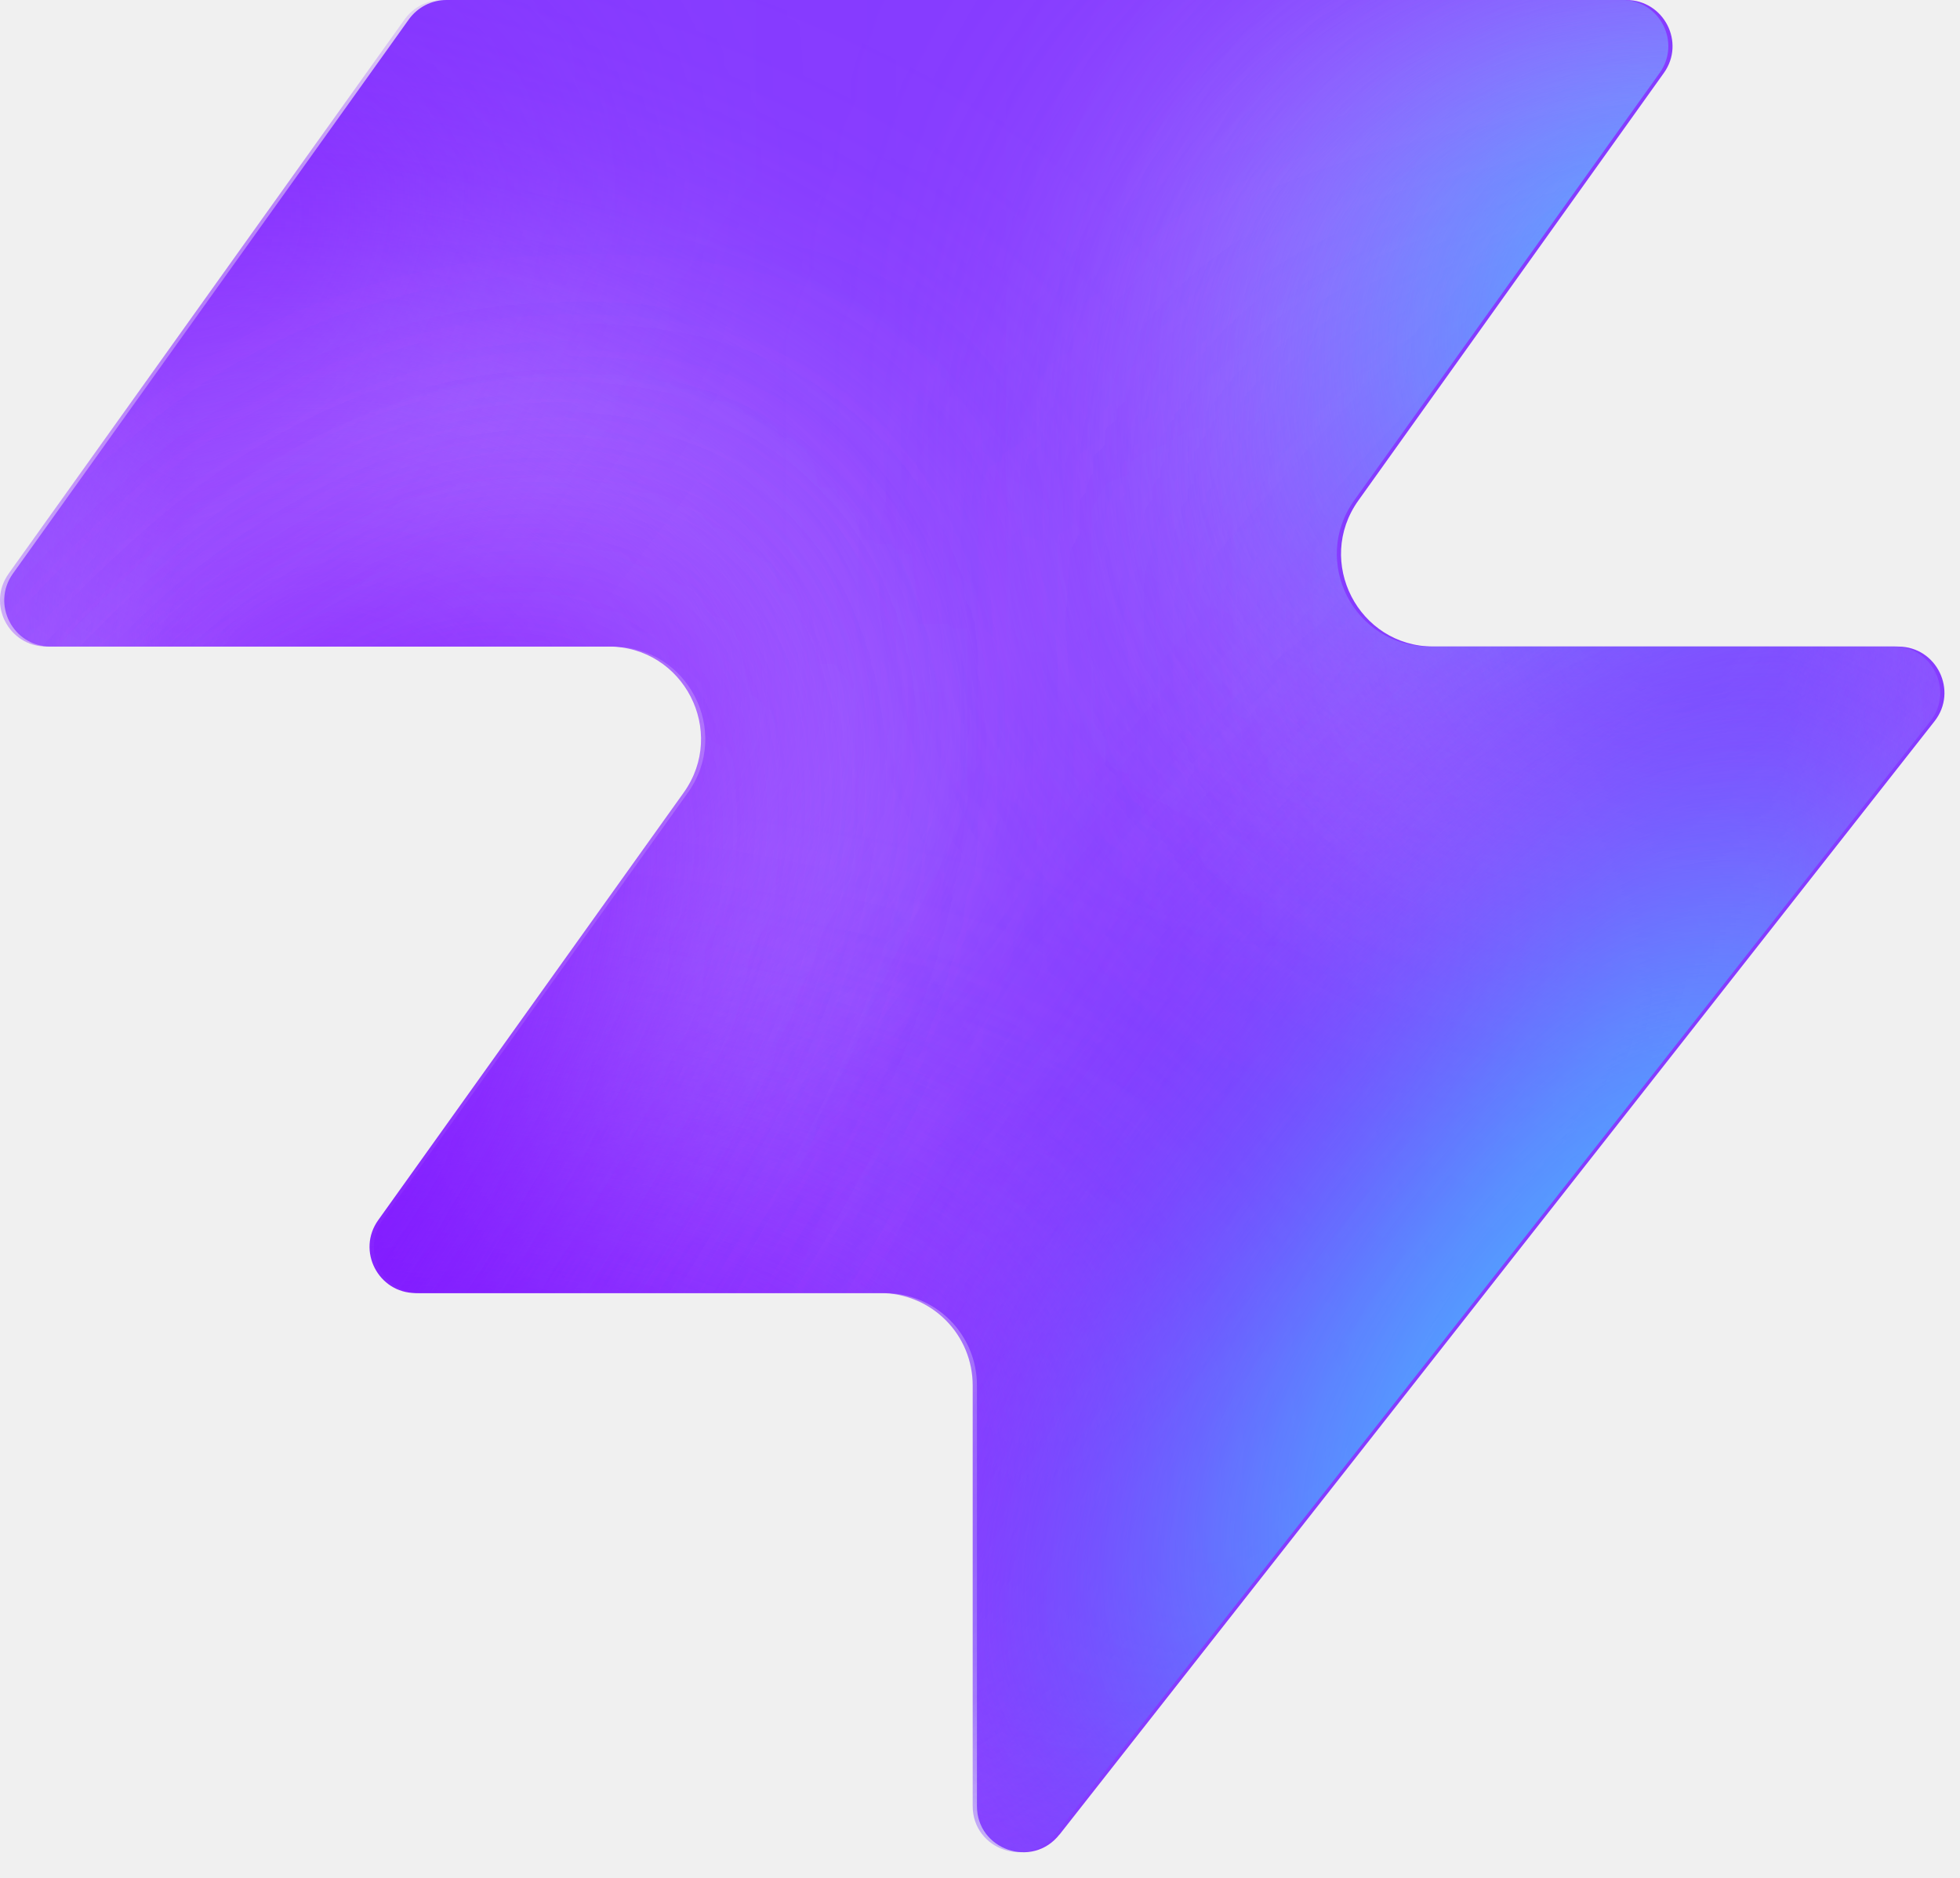
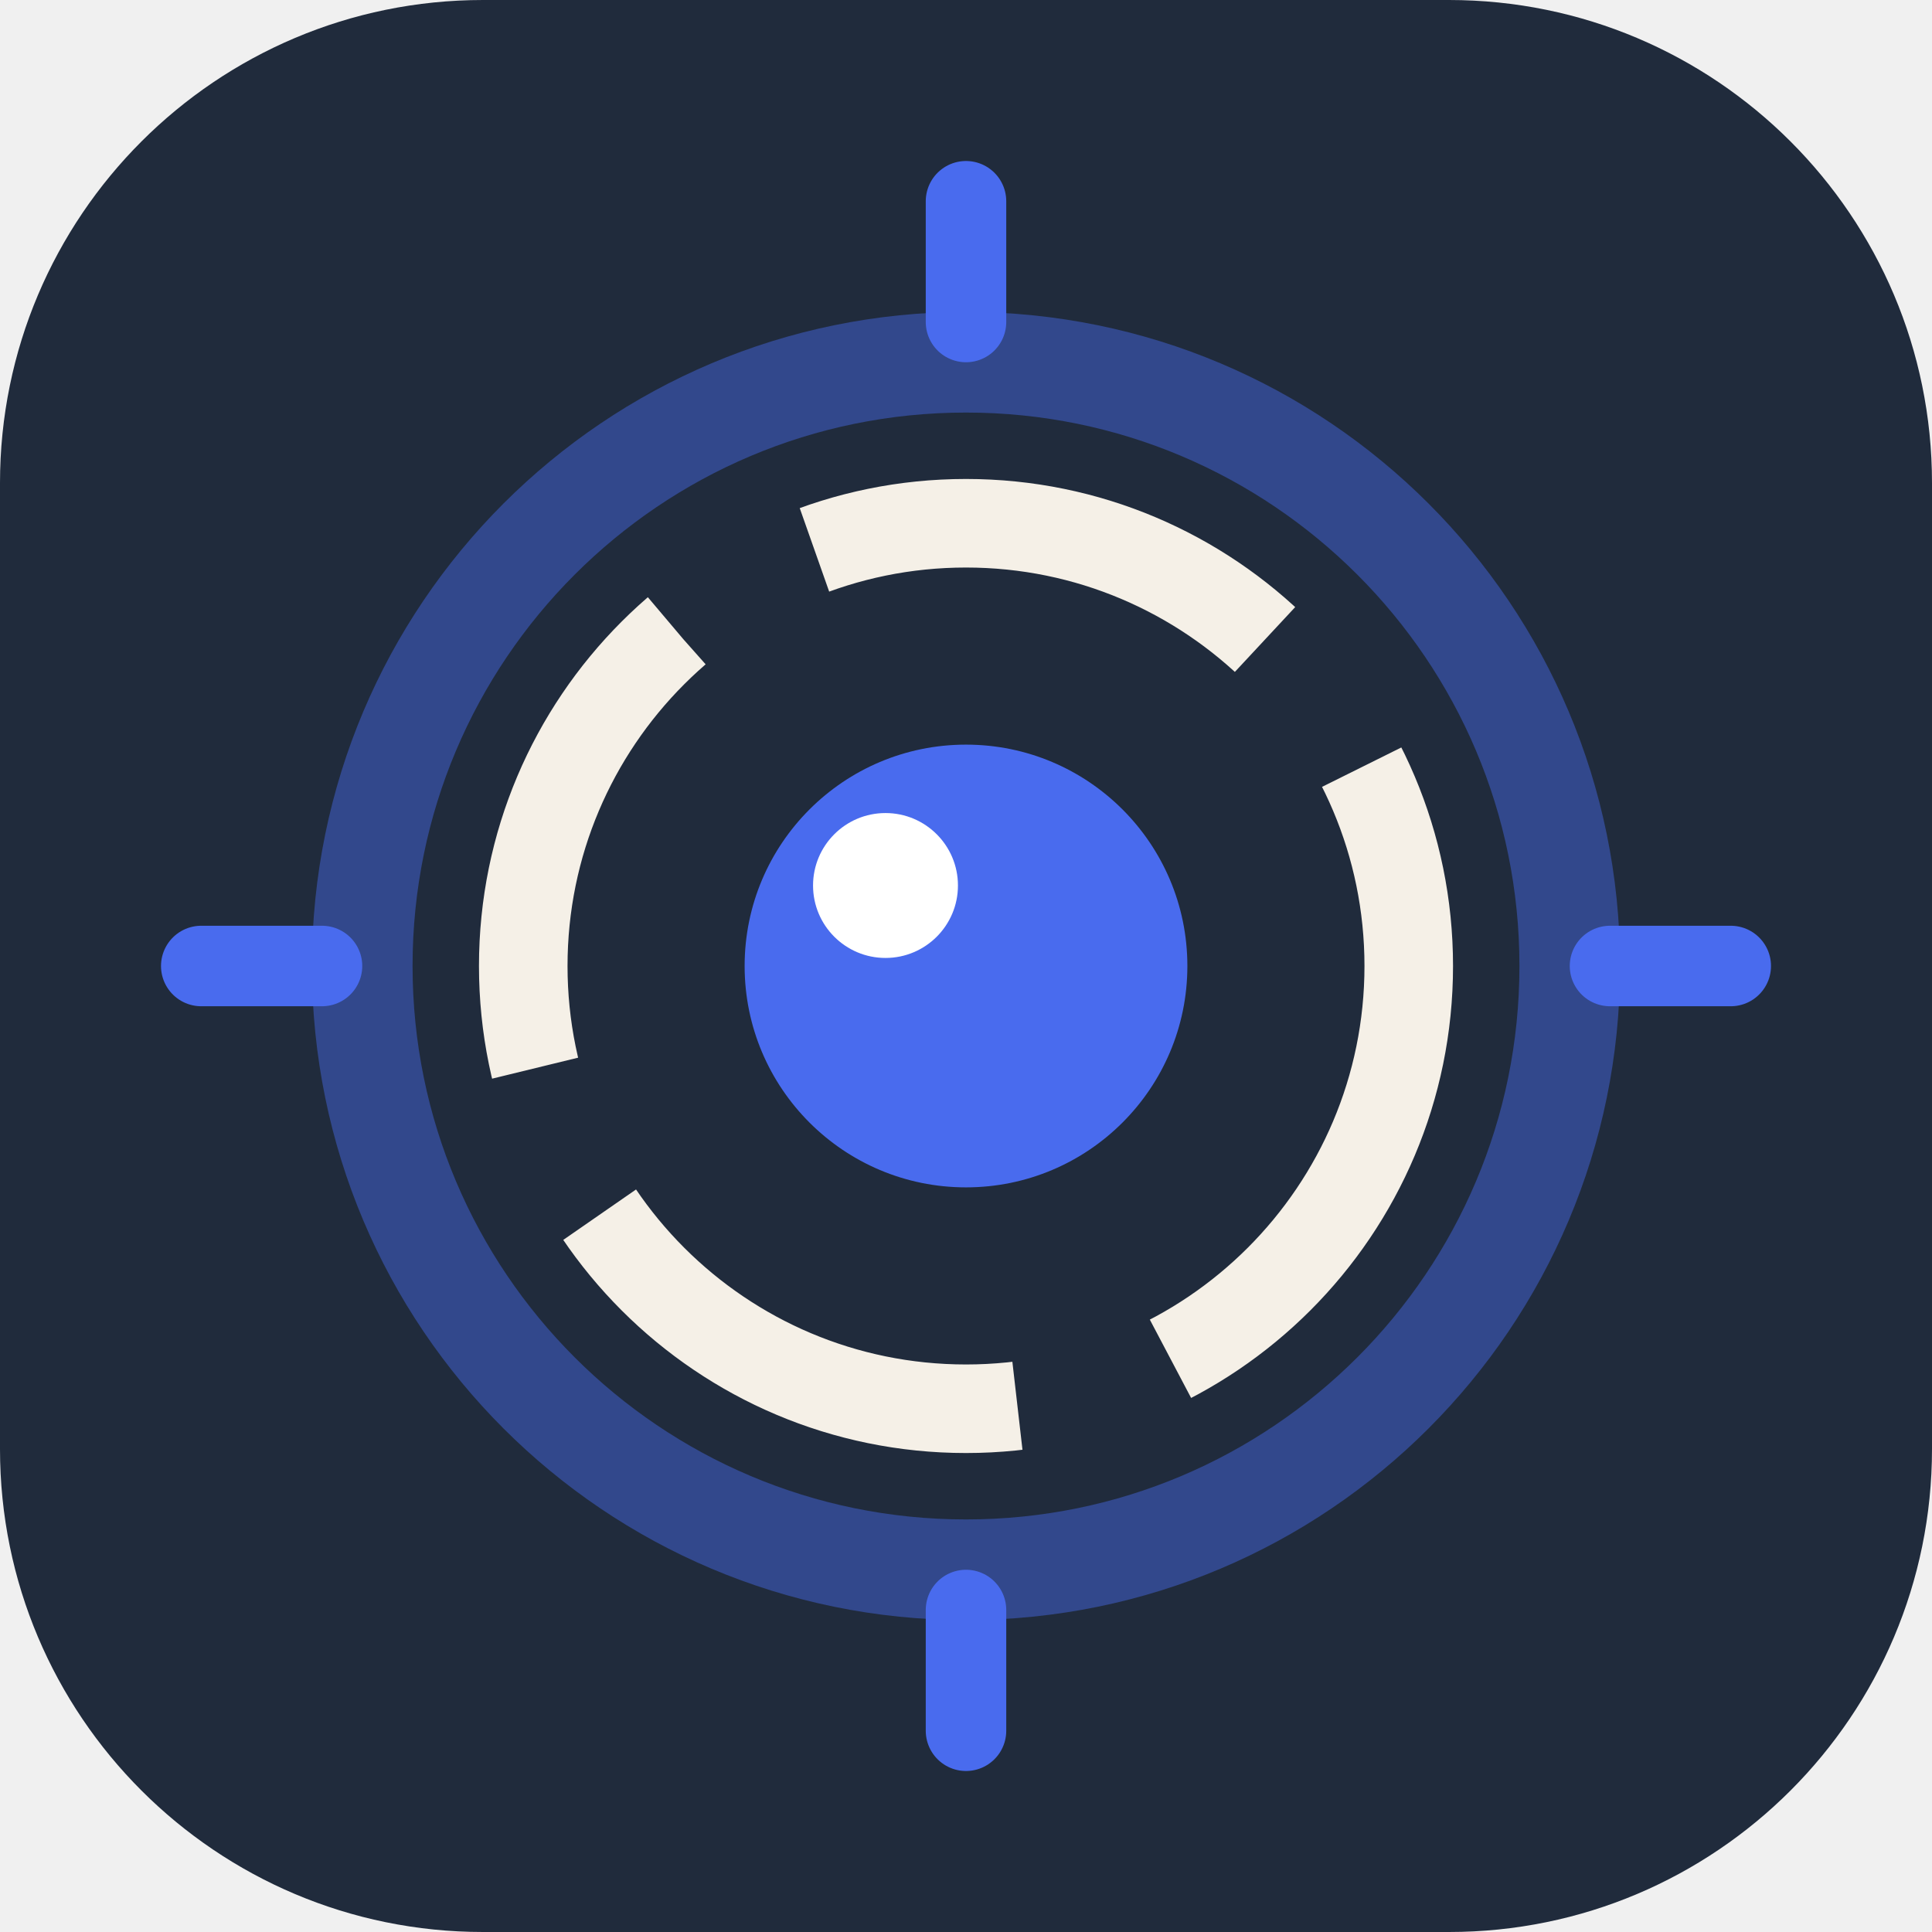
- <svg xmlns="http://www.w3.org/2000/svg" width="48" height="46" fill="none" viewBox="0 0 48 46">
-   <path fill="#863bff" d="M25.946 44.938c-.664.845-2.021.375-2.021-.698V33.937a2.26 2.26 0 0 0-2.262-2.262H10.287c-.92 0-1.456-1.04-.92-1.788l7.48-10.471c1.07-1.497 0-3.578-1.842-3.578H1.237c-.92 0-1.456-1.04-.92-1.788L10.013.474c.214-.297.556-.474.92-.474h28.894c.92 0 1.456 1.04.92 1.788l-7.48 10.471c-1.07 1.498 0 3.579 1.842 3.579h11.377c.943 0 1.473 1.088.89 1.83L25.947 44.94z" style="fill:#863bff;fill:color(display-p3 .525 .23 1);fill-opacity:1" />
-   <mask id="a" width="48" height="46" x="0" y="0" maskUnits="userSpaceOnUse" style="mask-type:alpha">
-     <path fill="#000" d="M25.842 44.938c-.664.844-2.021.375-2.021-.698V33.937a2.26 2.26 0 0 0-2.262-2.262H10.183c-.92 0-1.456-1.04-.92-1.788l7.48-10.471c1.07-1.498 0-3.579-1.842-3.579H1.133c-.92 0-1.456-1.04-.92-1.787L9.91.473c.214-.297.556-.474.92-.474h28.894c.92 0 1.456 1.04.92 1.788l-7.48 10.471c-1.07 1.498 0 3.578 1.842 3.578h11.377c.943 0 1.473 1.088.89 1.832L25.843 44.94z" style="fill:#000;fill-opacity:1" />
-   </mask>
-   <g mask="url(#a)">
-     <g filter="url(#b)">
-       <ellipse cx="5.508" cy="14.704" fill="#ede6ff" rx="5.508" ry="14.704" style="fill:#ede6ff;fill:color(display-p3 .927 .903 1);fill-opacity:1" transform="matrix(.00324 1 1 -.00324 -4.47 31.516)" />
-     </g>
-     <g filter="url(#c)">
-       <ellipse cx="10.399" cy="29.851" fill="#ede6ff" rx="10.399" ry="29.851" style="fill:#ede6ff;fill:color(display-p3 .927 .903 1);fill-opacity:1" transform="matrix(.00324 1 1 -.00324 -39.328 7.883)" />
-     </g>
-     <g filter="url(#d)">
-       <ellipse cx="5.508" cy="30.487" fill="#7e14ff" rx="5.508" ry="30.487" style="fill:#7e14ff;fill:color(display-p3 .492 .077 1);fill-opacity:1" transform="rotate(89.814 -25.913 -14.639)scale(1 -1)" />
-     </g>
-     <g filter="url(#e)">
-       <ellipse cx="5.508" cy="30.599" fill="#7e14ff" rx="5.508" ry="30.599" style="fill:#7e14ff;fill:color(display-p3 .492 .077 1);fill-opacity:1" transform="rotate(89.814 -32.644 -3.334)scale(1 -1)" />
-     </g>
-     <g filter="url(#f)">
-       <ellipse cx="5.508" cy="30.599" fill="#7e14ff" rx="5.508" ry="30.599" style="fill:#7e14ff;fill:color(display-p3 .492 .077 1);fill-opacity:1" transform="matrix(.00324 1 1 -.00324 -34.34 30.47)" />
-     </g>
-     <g filter="url(#g)">
-       <ellipse cx="14.072" cy="22.078" fill="#ede6ff" rx="14.072" ry="22.078" style="fill:#ede6ff;fill:color(display-p3 .927 .903 1);fill-opacity:1" transform="rotate(93.35 24.506 48.493)scale(-1 1)" />
-     </g>
-     <g filter="url(#h)">
-       <ellipse cx="3.47" cy="21.501" fill="#7e14ff" rx="3.47" ry="21.501" style="fill:#7e14ff;fill:color(display-p3 .492 .077 1);fill-opacity:1" transform="rotate(89.009 28.708 47.59)scale(-1 1)" />
-     </g>
-     <g filter="url(#i)">
-       <ellipse cx="3.47" cy="21.501" fill="#7e14ff" rx="3.47" ry="21.501" style="fill:#7e14ff;fill:color(display-p3 .492 .077 1);fill-opacity:1" transform="rotate(89.009 28.708 47.59)scale(-1 1)" />
-     </g>
-     <g filter="url(#j)">
-       <ellipse cx=".387" cy="8.972" fill="#7e14ff" rx="4.407" ry="29.108" style="fill:#7e14ff;fill:color(display-p3 .492 .077 1);fill-opacity:1" transform="rotate(39.51 .387 8.972)" />
-     </g>
-     <g filter="url(#k)">
-       <ellipse cx="47.523" cy="-6.092" fill="#7e14ff" rx="4.407" ry="29.108" style="fill:#7e14ff;fill:color(display-p3 .492 .077 1);fill-opacity:1" transform="rotate(37.892 47.523 -6.092)" />
-     </g>
-     <g filter="url(#l)">
-       <ellipse cx="41.412" cy="6.333" fill="#47bfff" rx="5.971" ry="9.665" style="fill:#47bfff;fill:color(display-p3 .28 .748 1);fill-opacity:1" transform="rotate(37.892 41.412 6.333)" />
-     </g>
-     <g filter="url(#m)">
-       <ellipse cx="-1.879" cy="38.332" fill="#7e14ff" rx="4.407" ry="29.108" style="fill:#7e14ff;fill:color(display-p3 .492 .077 1);fill-opacity:1" transform="rotate(37.892 -1.88 38.332)" />
-     </g>
-     <g filter="url(#n)">
-       <ellipse cx="-1.879" cy="38.332" fill="#7e14ff" rx="4.407" ry="29.108" style="fill:#7e14ff;fill:color(display-p3 .492 .077 1);fill-opacity:1" transform="rotate(37.892 -1.88 38.332)" />
-     </g>
-     <g filter="url(#o)">
-       <ellipse cx="35.651" cy="29.907" fill="#7e14ff" rx="4.407" ry="29.108" style="fill:#7e14ff;fill:color(display-p3 .492 .077 1);fill-opacity:1" transform="rotate(37.892 35.651 29.907)" />
-     </g>
-     <g filter="url(#p)">
-       <ellipse cx="38.418" cy="32.4" fill="#47bfff" rx="5.971" ry="15.297" style="fill:#47bfff;fill:color(display-p3 .28 .748 1);fill-opacity:1" transform="rotate(37.892 38.418 32.4)" />
-     </g>
-   </g>
-   <defs>
-     <filter id="b" width="60.045" height="41.654" x="-19.77" y="16.149" color-interpolation-filters="sRGB" filterUnits="userSpaceOnUse">
-       <feFlood flood-opacity="0" result="BackgroundImageFix" />
-       <feBlend in="SourceGraphic" in2="BackgroundImageFix" result="shape" />
-       <feGaussianBlur result="effect1_foregroundBlur_2002_17158" stdDeviation="7.659" />
-     </filter>
-     <filter id="c" width="90.34" height="51.437" x="-54.613" y="-7.533" color-interpolation-filters="sRGB" filterUnits="userSpaceOnUse">
-       <feFlood flood-opacity="0" result="BackgroundImageFix" />
-       <feBlend in="SourceGraphic" in2="BackgroundImageFix" result="shape" />
-       <feGaussianBlur result="effect1_foregroundBlur_2002_17158" stdDeviation="7.659" />
-     </filter>
-     <filter id="d" width="79.355" height="29.4" x="-49.64" y="2.03" color-interpolation-filters="sRGB" filterUnits="userSpaceOnUse">
-       <feFlood flood-opacity="0" result="BackgroundImageFix" />
-       <feBlend in="SourceGraphic" in2="BackgroundImageFix" result="shape" />
-       <feGaussianBlur result="effect1_foregroundBlur_2002_17158" stdDeviation="4.596" />
-     </filter>
-     <filter id="e" width="79.579" height="29.4" x="-45.045" y="20.029" color-interpolation-filters="sRGB" filterUnits="userSpaceOnUse">
-       <feFlood flood-opacity="0" result="BackgroundImageFix" />
-       <feBlend in="SourceGraphic" in2="BackgroundImageFix" result="shape" />
-       <feGaussianBlur result="effect1_foregroundBlur_2002_17158" stdDeviation="4.596" />
-     </filter>
-     <filter id="f" width="79.579" height="29.4" x="-43.513" y="21.178" color-interpolation-filters="sRGB" filterUnits="userSpaceOnUse">
-       <feFlood flood-opacity="0" result="BackgroundImageFix" />
-       <feBlend in="SourceGraphic" in2="BackgroundImageFix" result="shape" />
-       <feGaussianBlur result="effect1_foregroundBlur_2002_17158" stdDeviation="4.596" />
-     </filter>
-     <filter id="g" width="74.749" height="58.852" x="15.756" y="-17.901" color-interpolation-filters="sRGB" filterUnits="userSpaceOnUse">
-       <feFlood flood-opacity="0" result="BackgroundImageFix" />
-       <feBlend in="SourceGraphic" in2="BackgroundImageFix" result="shape" />
-       <feGaussianBlur result="effect1_foregroundBlur_2002_17158" stdDeviation="7.659" />
-     </filter>
-     <filter id="h" width="61.377" height="25.362" x="23.548" y="2.284" color-interpolation-filters="sRGB" filterUnits="userSpaceOnUse">
-       <feFlood flood-opacity="0" result="BackgroundImageFix" />
-       <feBlend in="SourceGraphic" in2="BackgroundImageFix" result="shape" />
-       <feGaussianBlur result="effect1_foregroundBlur_2002_17158" stdDeviation="4.596" />
-     </filter>
-     <filter id="i" width="61.377" height="25.362" x="23.548" y="2.284" color-interpolation-filters="sRGB" filterUnits="userSpaceOnUse">
-       <feFlood flood-opacity="0" result="BackgroundImageFix" />
-       <feBlend in="SourceGraphic" in2="BackgroundImageFix" result="shape" />
-       <feGaussianBlur result="effect1_foregroundBlur_2002_17158" stdDeviation="4.596" />
-     </filter>
-     <filter id="j" width="56.045" height="63.649" x="-27.636" y="-22.853" color-interpolation-filters="sRGB" filterUnits="userSpaceOnUse">
-       <feFlood flood-opacity="0" result="BackgroundImageFix" />
-       <feBlend in="SourceGraphic" in2="BackgroundImageFix" result="shape" />
-       <feGaussianBlur result="effect1_foregroundBlur_2002_17158" stdDeviation="4.596" />
-     </filter>
-     <filter id="k" width="54.814" height="64.646" x="20.116" y="-38.415" color-interpolation-filters="sRGB" filterUnits="userSpaceOnUse">
-       <feFlood flood-opacity="0" result="BackgroundImageFix" />
-       <feBlend in="SourceGraphic" in2="BackgroundImageFix" result="shape" />
-       <feGaussianBlur result="effect1_foregroundBlur_2002_17158" stdDeviation="4.596" />
-     </filter>
-     <filter id="l" width="33.541" height="35.313" x="24.641" y="-11.323" color-interpolation-filters="sRGB" filterUnits="userSpaceOnUse">
-       <feFlood flood-opacity="0" result="BackgroundImageFix" />
-       <feBlend in="SourceGraphic" in2="BackgroundImageFix" result="shape" />
-       <feGaussianBlur result="effect1_foregroundBlur_2002_17158" stdDeviation="4.596" />
-     </filter>
-     <filter id="m" width="54.814" height="64.646" x="-29.286" y="6.009" color-interpolation-filters="sRGB" filterUnits="userSpaceOnUse">
-       <feFlood flood-opacity="0" result="BackgroundImageFix" />
-       <feBlend in="SourceGraphic" in2="BackgroundImageFix" result="shape" />
-       <feGaussianBlur result="effect1_foregroundBlur_2002_17158" stdDeviation="4.596" />
-     </filter>
-     <filter id="n" width="54.814" height="64.646" x="-29.286" y="6.009" color-interpolation-filters="sRGB" filterUnits="userSpaceOnUse">
-       <feFlood flood-opacity="0" result="BackgroundImageFix" />
-       <feBlend in="SourceGraphic" in2="BackgroundImageFix" result="shape" />
-       <feGaussianBlur result="effect1_foregroundBlur_2002_17158" stdDeviation="4.596" />
-     </filter>
-     <filter id="o" width="54.814" height="64.646" x="8.244" y="-2.416" color-interpolation-filters="sRGB" filterUnits="userSpaceOnUse">
-       <feFlood flood-opacity="0" result="BackgroundImageFix" />
-       <feBlend in="SourceGraphic" in2="BackgroundImageFix" result="shape" />
-       <feGaussianBlur result="effect1_foregroundBlur_2002_17158" stdDeviation="4.596" />
-     </filter>
-     <filter id="p" width="39.409" height="43.623" x="18.713" y="10.588" color-interpolation-filters="sRGB" filterUnits="userSpaceOnUse">
-       <feFlood flood-opacity="0" result="BackgroundImageFix" />
-       <feBlend in="SourceGraphic" in2="BackgroundImageFix" result="shape" />
-       <feGaussianBlur result="effect1_foregroundBlur_2002_17158" stdDeviation="4.596" />
-     </filter>
-   </defs>
+ <svg xmlns="http://www.w3.org/2000/svg" width="48" height="48" viewBox="0 0 48 48" fill="none">
+   <rect width="48" height="48" rx="12" fill="#202B3C" />
+   <circle cx="24" cy="24" r="15" stroke="#496BEE" stroke-width="2.5" stroke-opacity="0.45" />
+   <circle cx="24" cy="24" r="11" stroke="#F5F0E7" stroke-width="2.2" stroke-dasharray="12 4" />
+   <circle cx="24" cy="24" r="5.5" fill="#496BEE" />
+   <circle cx="22" cy="22" r="1.8" fill="#FFFFFF" />
+   <line x1="24" y1="5" x2="24" y2="8" stroke="#496BEE" stroke-width="2" stroke-linecap="round" />
+   <line x1="24" y1="40" x2="24" y2="43" stroke="#496BEE" stroke-width="2" stroke-linecap="round" />
+   <line x1="5" y1="24" x2="8" y2="24" stroke="#496BEE" stroke-width="2" stroke-linecap="round" />
+   <line x1="40" y1="24" x2="43" y2="24" stroke="#496BEE" stroke-width="2" stroke-linecap="round" />
</svg>
